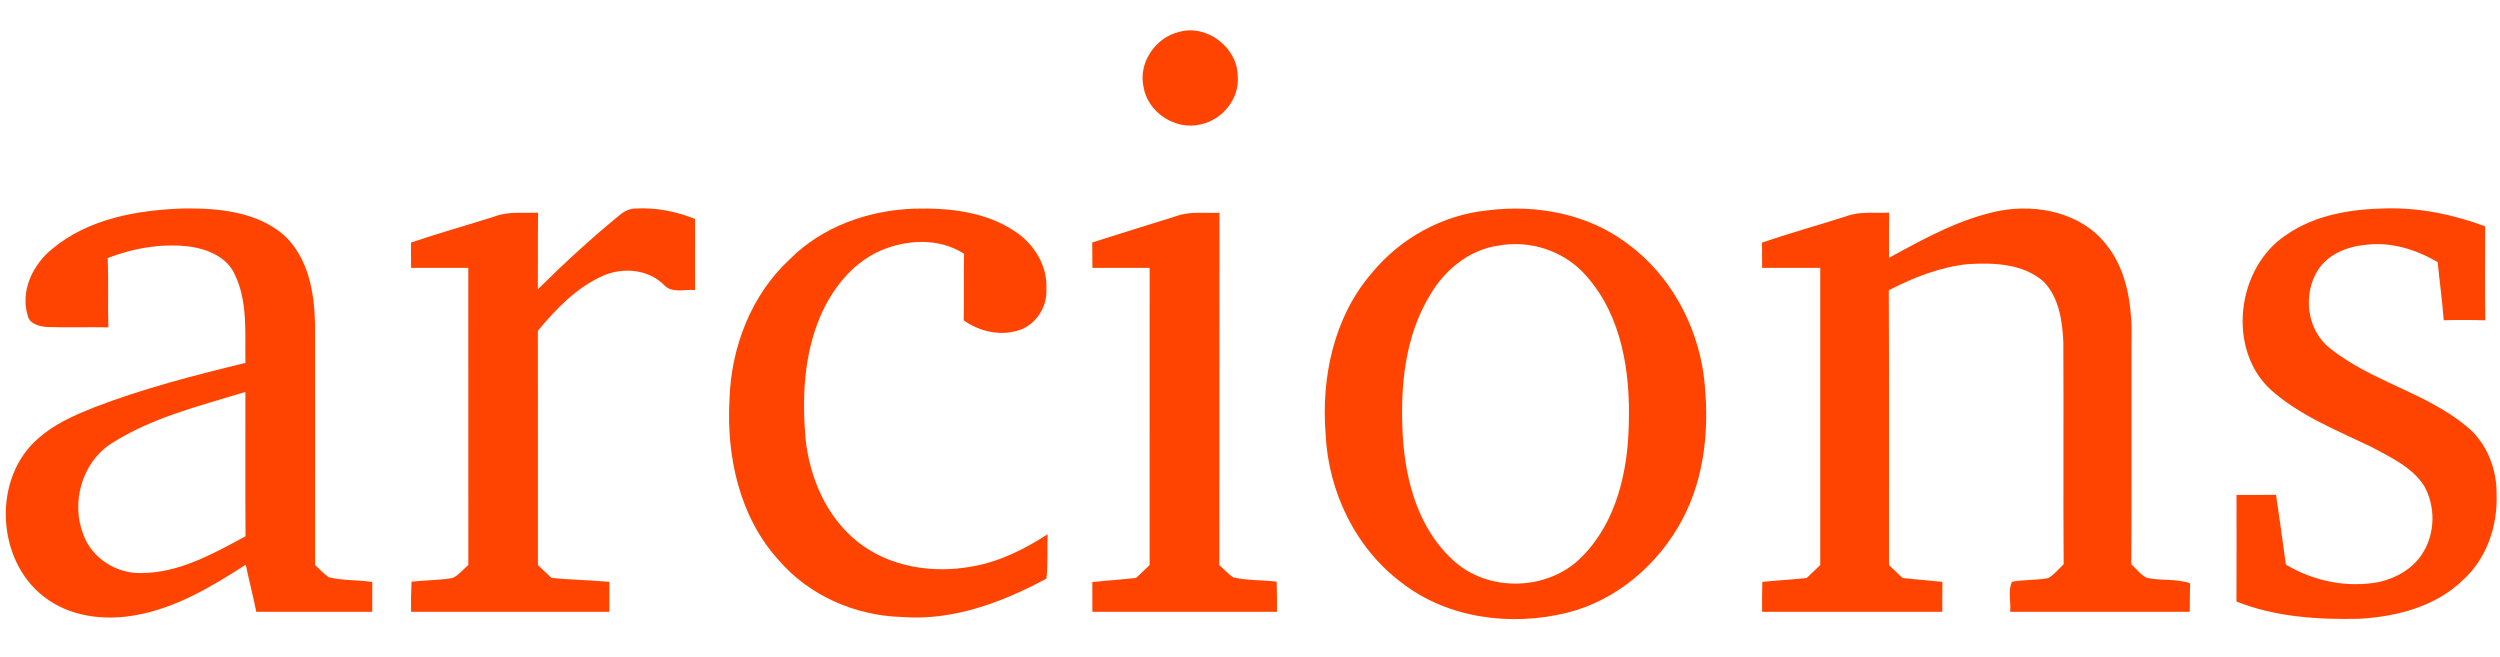
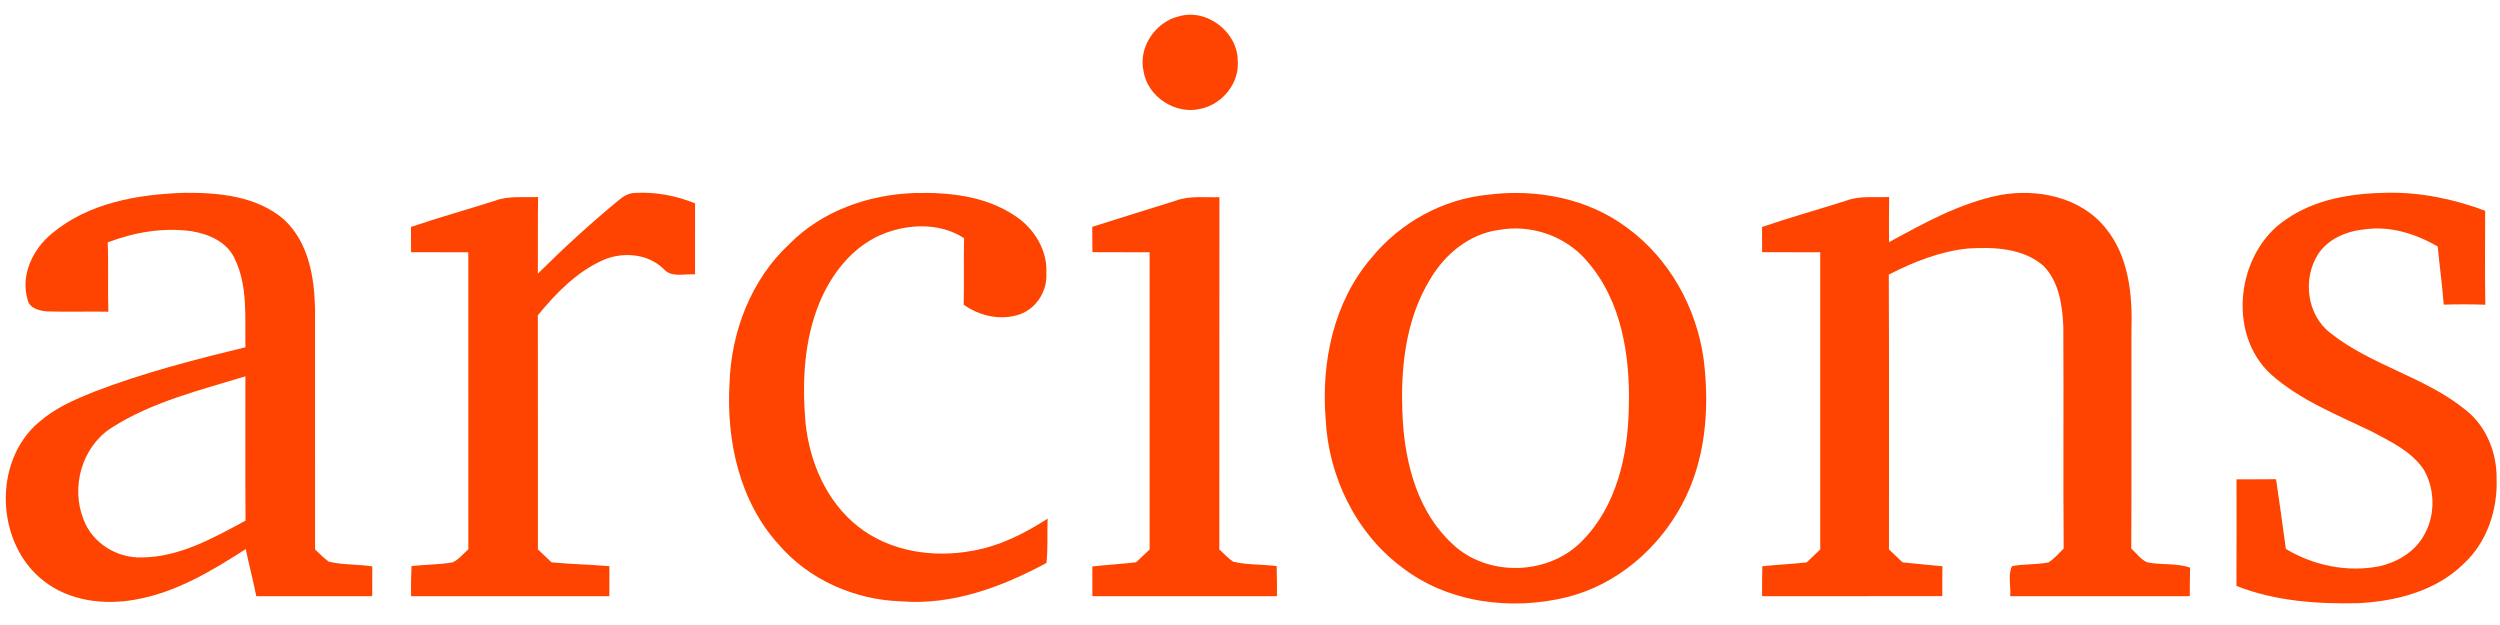
- <svg xmlns="http://www.w3.org/2000/svg" width="800pt" height="210pt" viewBox="50 60 705 90" version="1.1">
+ <svg xmlns="http://www.w3.org/2000/svg" width="800pt" height="200pt" viewBox="50 60 705 90" version="1.1">
  <path fill="#ffffff" d=" M 0.00 0.00 L 800.00 0.00 L 800.00 230.00 L 0.00 230.00 L 0.00 0.00 Z" />
  <path fill="#fe4400" d=" M 382.39 21.50 C 390.26 19.16 399.00 25.85 399.05 33.99 C 399.56 40.30 394.73 46.27 388.61 47.54 C 381.50 49.34 373.56 44.14 372.46 36.87 C 370.99 30.18 375.83 23.08 382.39 21.50 Z" />
  <path fill="#fe4400" d=" M 64.66 82.71 C 74.97 74.06 88.90 71.67 101.96 71.25 C 111.70 71.16 122.43 72.16 130.10 78.80 C 136.99 85.17 138.68 95.06 138.84 104.03 C 138.87 126.62 138.86 149.22 138.85 171.81 C 140.11 173.00 141.32 174.26 142.74 175.28 C 146.74 176.21 150.92 175.98 154.98 176.60 C 154.97 179.40 154.97 182.20 154.97 185.00 C 144.07 185.00 133.17 185.00 122.27 185.00 C 121.39 180.55 120.22 176.16 119.30 171.71 C 109.67 177.92 99.52 184.01 88.06 185.98 C 79.30 187.56 69.56 186.35 62.40 180.75 C 48.83 170.35 47.79 147.08 60.96 135.94 C 65.43 132.00 70.95 129.59 76.42 127.39 C 90.31 122.04 104.76 118.31 119.21 114.81 C 119.04 106.44 119.96 97.58 116.18 89.81 C 114.05 85.11 108.88 82.87 104.06 82.08 C 96.04 80.96 87.89 82.36 80.37 85.23 C 80.63 91.74 80.36 98.26 80.55 104.78 C 74.75 104.66 68.94 104.89 63.14 104.68 C 61.02 104.48 58.23 103.80 57.78 101.34 C 55.72 94.43 59.29 87.07 64.66 82.71 Z" />
  <path fill="#fe4400" d=" M 224.43 73.37 C 225.72 72.26 227.26 71.34 229.01 71.28 C 234.81 70.94 240.64 72.02 246.01 74.23 C 245.99 80.91 246.01 87.59 246.00 94.26 C 243.04 93.98 239.40 95.30 237.17 92.74 C 232.74 88.39 225.73 87.81 220.18 90.17 C 212.67 93.46 206.82 99.55 201.67 105.76 C 201.71 127.78 201.68 149.79 201.69 171.81 C 202.97 173.02 204.25 174.23 205.53 175.45 C 210.95 175.98 216.41 176.06 221.85 176.55 C 221.84 179.36 221.84 182.18 221.84 185.00 C 203.20 185.00 184.56 185.00 165.92 185.00 C 165.88 182.16 165.91 179.33 166.05 176.50 C 169.92 176.07 173.84 176.13 177.68 175.45 C 179.41 174.62 180.64 173.03 182.07 171.79 C 182.04 143.87 182.07 115.94 182.06 88.01 C 176.68 88.00 171.30 88.02 165.92 88.00 C 165.92 85.62 165.91 83.25 165.90 80.87 C 173.73 78.20 181.72 75.99 189.60 73.48 C 193.49 72.00 197.69 72.64 201.74 72.43 C 201.63 79.64 201.73 86.85 201.67 94.06 C 208.94 86.82 216.51 79.89 224.43 73.37 Z" />
  <path fill="#fe4400" d=" M 272.62 85.67 C 281.85 76.33 294.99 71.72 307.95 71.31 C 317.65 71.05 328.00 72.17 336.24 77.74 C 341.61 81.25 345.45 87.43 345.07 93.98 C 345.38 98.89 342.29 103.83 337.63 105.50 C 332.28 107.35 326.31 106.04 321.76 102.80 C 321.90 96.55 321.73 90.29 321.87 84.04 C 314.85 79.48 305.65 79.97 298.20 83.19 C 290.19 86.76 284.50 94.12 281.17 102.05 C 276.71 112.77 276.17 124.64 277.15 136.08 C 278.30 147.14 283.01 158.21 291.87 165.27 C 300.85 172.43 313.17 174.28 324.26 172.19 C 331.91 170.86 338.96 167.32 345.43 163.13 C 345.26 167.30 345.56 171.48 345.10 175.63 C 332.57 182.38 318.57 187.63 304.09 186.45 C 291.06 186.04 278.16 180.40 269.61 170.45 C 258.52 158.29 254.81 141.13 255.72 125.07 C 256.17 110.47 261.79 95.72 272.62 85.67 Z" />
  <path fill="#fe4400" d=" M 469.55 71.79 C 483.16 70.05 497.77 72.75 508.88 81.13 C 520.79 89.82 528.42 103.65 530.43 118.17 C 532.16 132.05 531.03 146.82 524.24 159.30 C 517.53 171.75 505.85 181.75 492.01 185.24 C 476.21 189.17 458.25 186.93 445.19 176.74 C 432.20 166.98 424.59 151.06 423.83 134.96 C 422.55 119.01 426.09 101.99 436.72 89.62 C 444.79 79.70 456.79 73.05 469.55 71.79 Z" />
  <path fill="#fe4400" d=" M 613.98 71.89 C 624.53 69.94 636.80 72.47 643.77 81.19 C 650.34 89.16 651.39 100.04 651.07 109.99 C 651.03 130.52 651.13 151.05 651.02 171.57 C 652.45 172.87 653.64 174.59 655.44 175.43 C 659.44 176.31 663.69 175.57 667.61 176.96 C 667.53 179.64 667.52 182.32 667.52 185.00 C 650.64 184.99 633.75 185.01 616.87 185.00 C 617.14 182.23 616.15 178.98 617.40 176.52 C 620.77 175.88 624.25 176.15 627.62 175.49 C 629.31 174.50 630.54 172.92 631.95 171.58 C 631.80 150.72 631.98 129.85 631.86 108.98 C 631.60 102.95 630.64 96.27 626.20 91.79 C 620.42 86.80 612.23 86.51 604.99 86.95 C 597.12 87.74 589.63 90.73 582.64 94.31 C 582.76 120.14 582.66 145.98 582.69 171.81 C 583.97 173.02 585.25 174.24 586.53 175.47 C 590.27 175.88 594.02 176.17 597.76 176.56 C 597.72 179.37 597.72 182.18 597.73 184.99 C 580.79 185.01 563.85 185.00 546.91 185.00 C 546.90 182.18 546.91 179.37 546.97 176.56 C 551.13 176.13 555.30 175.92 559.47 175.48 C 560.73 174.24 562.02 173.02 563.31 171.81 C 563.31 143.88 563.31 115.94 563.31 88.01 C 557.84 88.00 552.38 88.02 546.92 88.00 C 546.91 85.62 546.91 83.25 546.89 80.88 C 554.71 78.21 562.68 76.00 570.55 73.49 C 574.45 72.00 578.67 72.63 582.74 72.43 C 582.66 76.67 582.69 80.92 582.70 85.17 C 592.63 79.75 602.76 74.11 613.98 71.89 Z" />
  <path fill="#fe4400" d=" M 694.69 78.74 C 702.91 72.99 713.19 71.40 723.01 71.23 C 732.51 71.04 741.94 72.98 750.82 76.31 C 750.79 85.14 750.71 93.97 750.86 102.80 C 746.94 102.67 743.03 102.67 739.13 102.78 C 738.72 97.30 737.95 91.85 737.43 86.38 C 731.30 82.82 724.13 80.55 716.99 81.53 C 711.90 82.00 706.55 84.15 703.68 88.59 C 699.27 95.52 700.52 105.73 707.21 110.81 C 718.80 120.04 734.05 123.18 745.51 132.65 C 751.26 137.25 754.17 144.76 754.04 152.02 C 754.33 160.73 751.30 169.81 744.80 175.81 C 737.00 183.53 725.75 186.43 715.08 186.97 C 703.48 187.23 691.56 186.43 680.68 182.10 C 680.73 172.08 680.70 162.06 680.70 152.04 C 684.41 152.04 688.13 152.05 691.85 152.01 C 692.77 158.56 693.76 165.11 694.62 171.68 C 702.41 176.37 711.87 178.30 720.84 176.60 C 725.80 175.51 730.63 172.73 733.29 168.29 C 736.78 162.65 736.82 155.14 733.56 149.40 C 730.05 144.10 724.05 141.36 718.63 138.45 C 708.92 133.78 698.64 129.72 690.47 122.49 C 677.83 111.00 680.71 87.95 694.69 78.74 Z" />
  <path fill="#fe4400" d=" M 381.58 73.46 C 385.52 71.99 389.77 72.62 393.88 72.48 C 393.83 105.59 393.89 138.70 393.85 171.82 C 395.12 173.00 396.32 174.27 397.75 175.28 C 401.76 176.22 405.94 175.99 410.02 176.51 C 410.11 179.34 410.12 182.17 410.11 185.00 C 392.75 185.00 375.40 185.00 358.05 185.00 C 358.05 182.20 358.05 179.40 358.04 176.61 C 362.15 176.15 366.28 175.93 370.38 175.44 C 371.64 174.22 372.91 173.02 374.19 171.83 C 374.20 143.89 374.19 115.95 374.20 88.01 C 368.81 88.00 363.44 88.01 358.06 88.00 C 358.05 85.61 358.04 83.22 358.01 80.84 C 365.85 78.33 373.72 75.93 381.58 73.46 Z" />
  <path fill="#fff" d=" M 472.52 81.74 C 481.64 80.02 491.50 83.37 497.51 90.48 C 507.40 101.74 509.76 117.48 509.32 131.97 C 509.08 145.27 505.89 159.52 496.28 169.29 C 486.87 179.16 469.56 179.72 459.64 170.32 C 449.96 161.47 446.31 147.98 445.58 135.28 C 444.81 121.68 446.10 107.22 453.45 95.38 C 457.55 88.49 464.40 82.86 472.52 81.74 Z" />
  <path fill="#fff" d=" M 81.37 137.56 C 92.84 130.19 106.30 126.94 119.20 123.00 C 119.22 136.56 119.14 150.13 119.24 163.69 C 110.15 168.61 100.55 174.02 89.94 174.07 C 82.96 174.30 75.99 169.98 73.56 163.36 C 69.92 154.29 73.06 142.93 81.37 137.56 Z" />
</svg>
